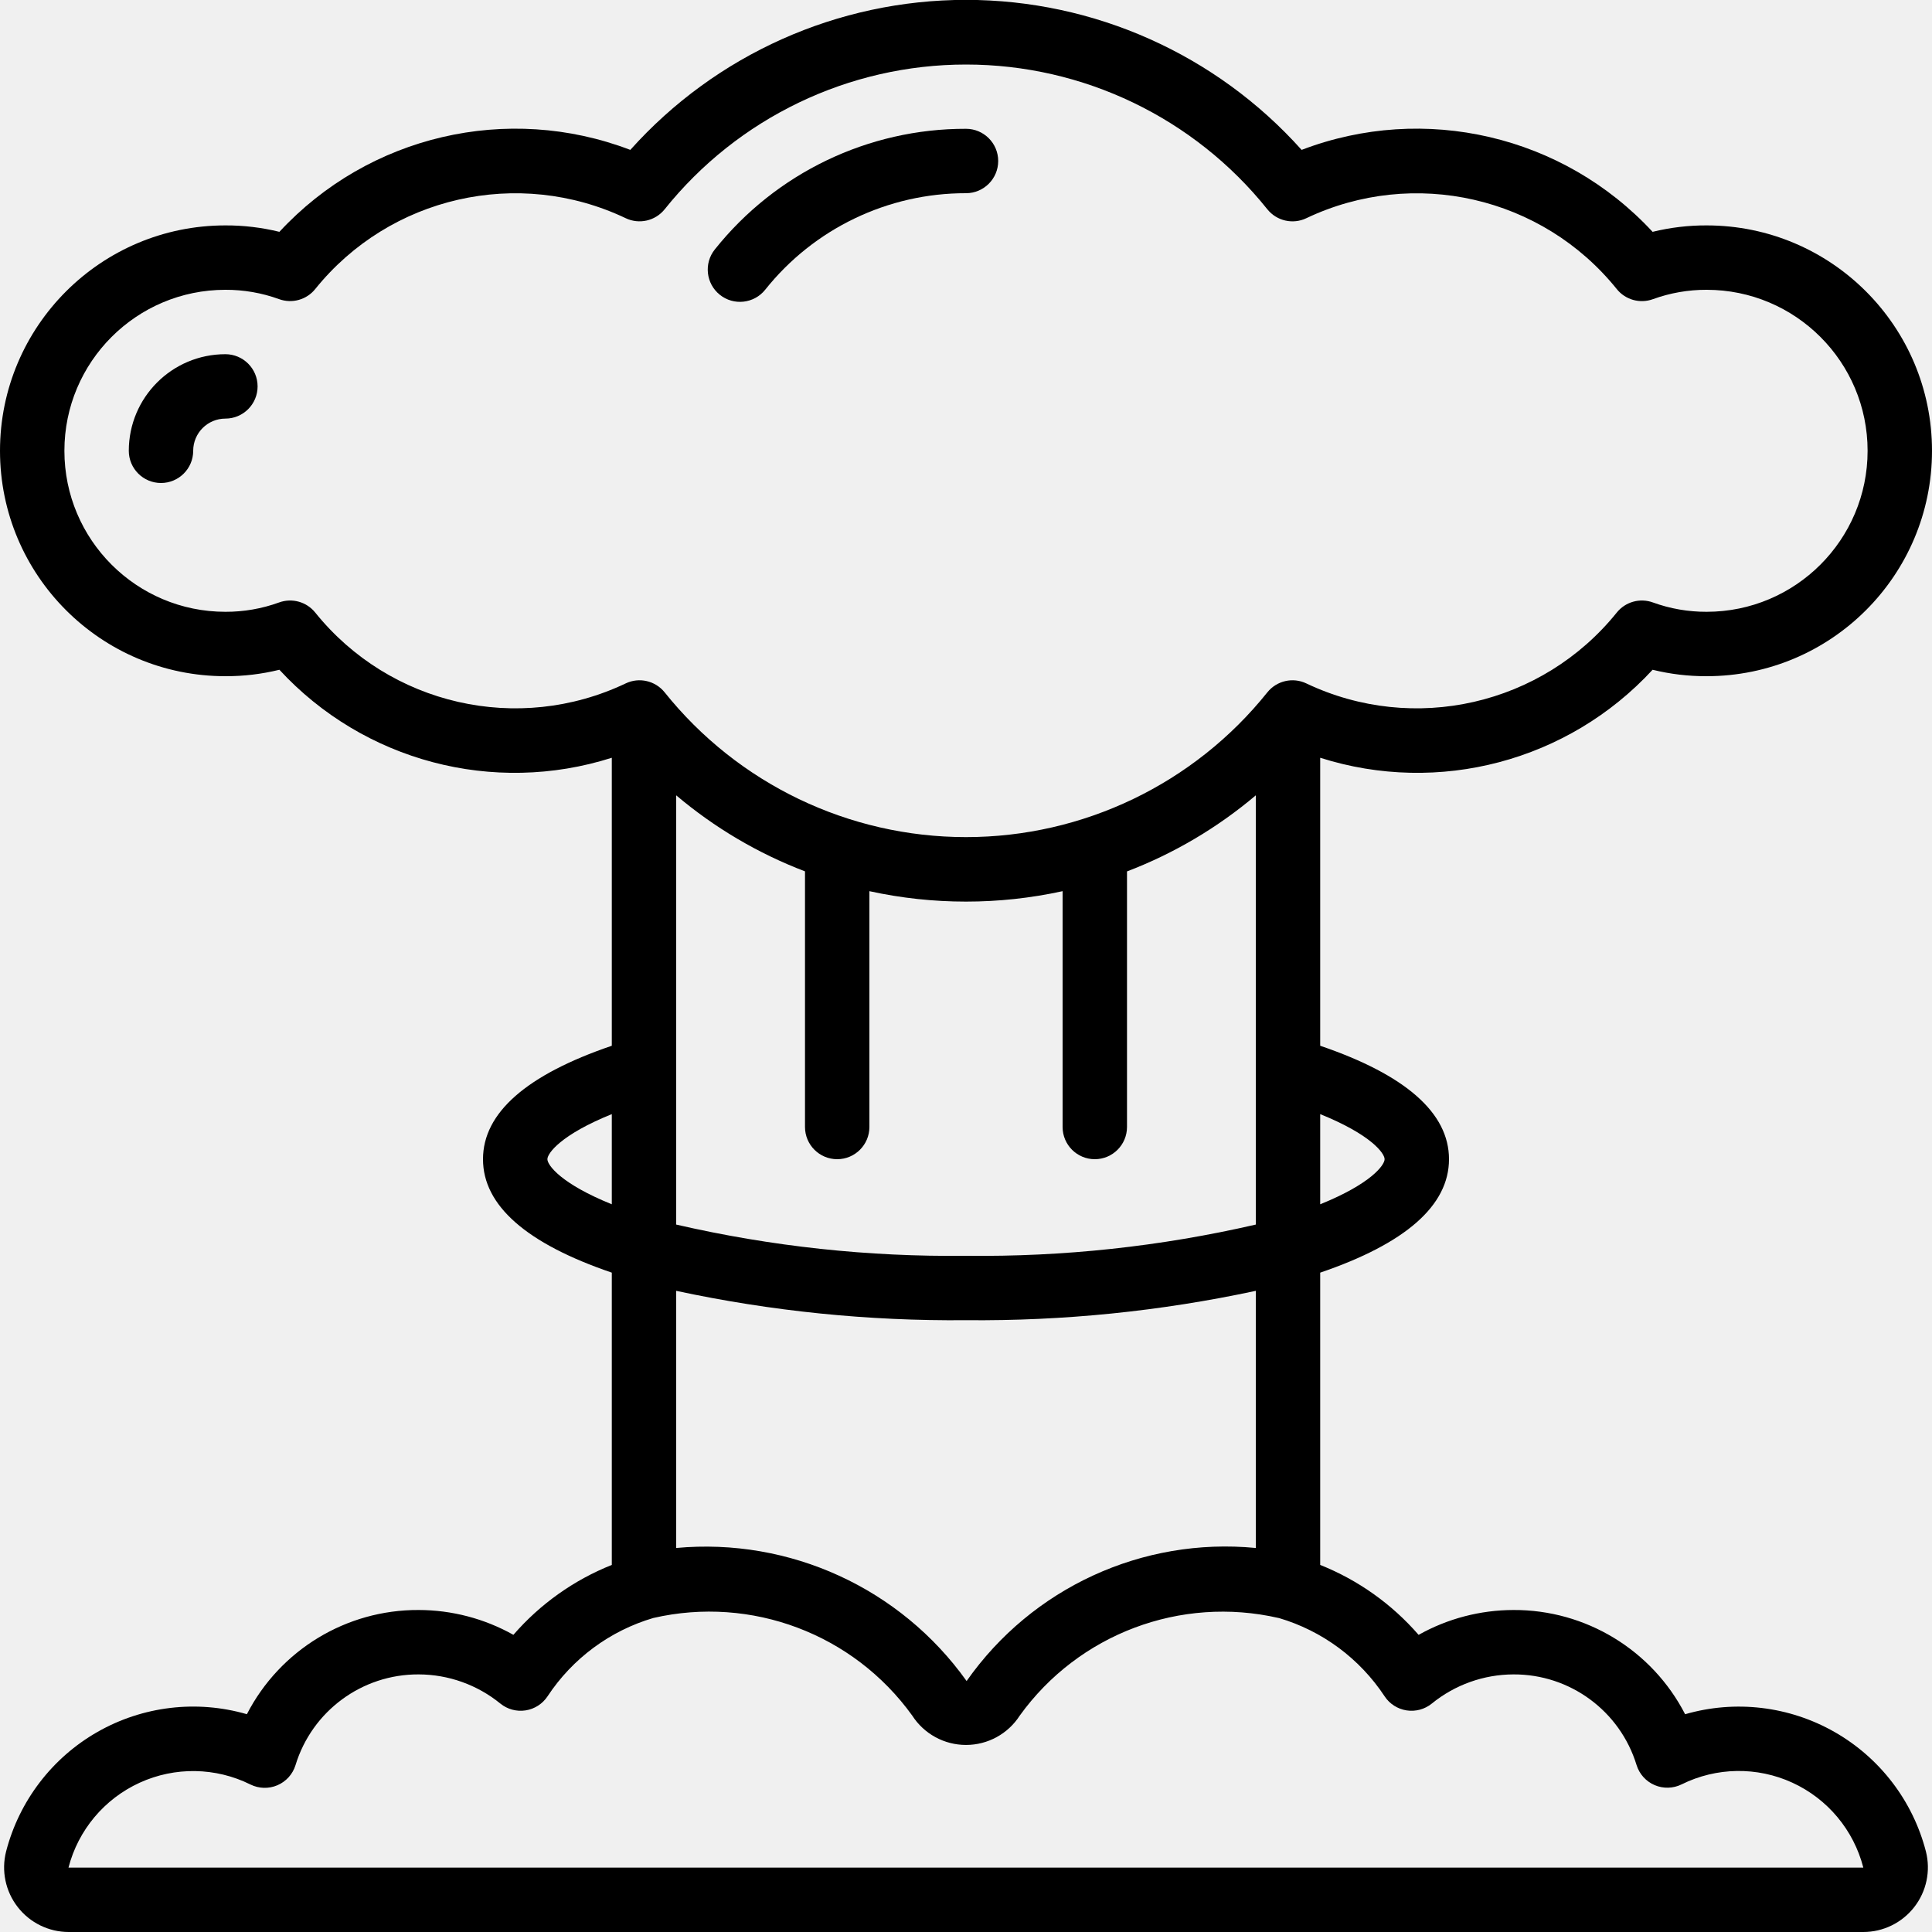
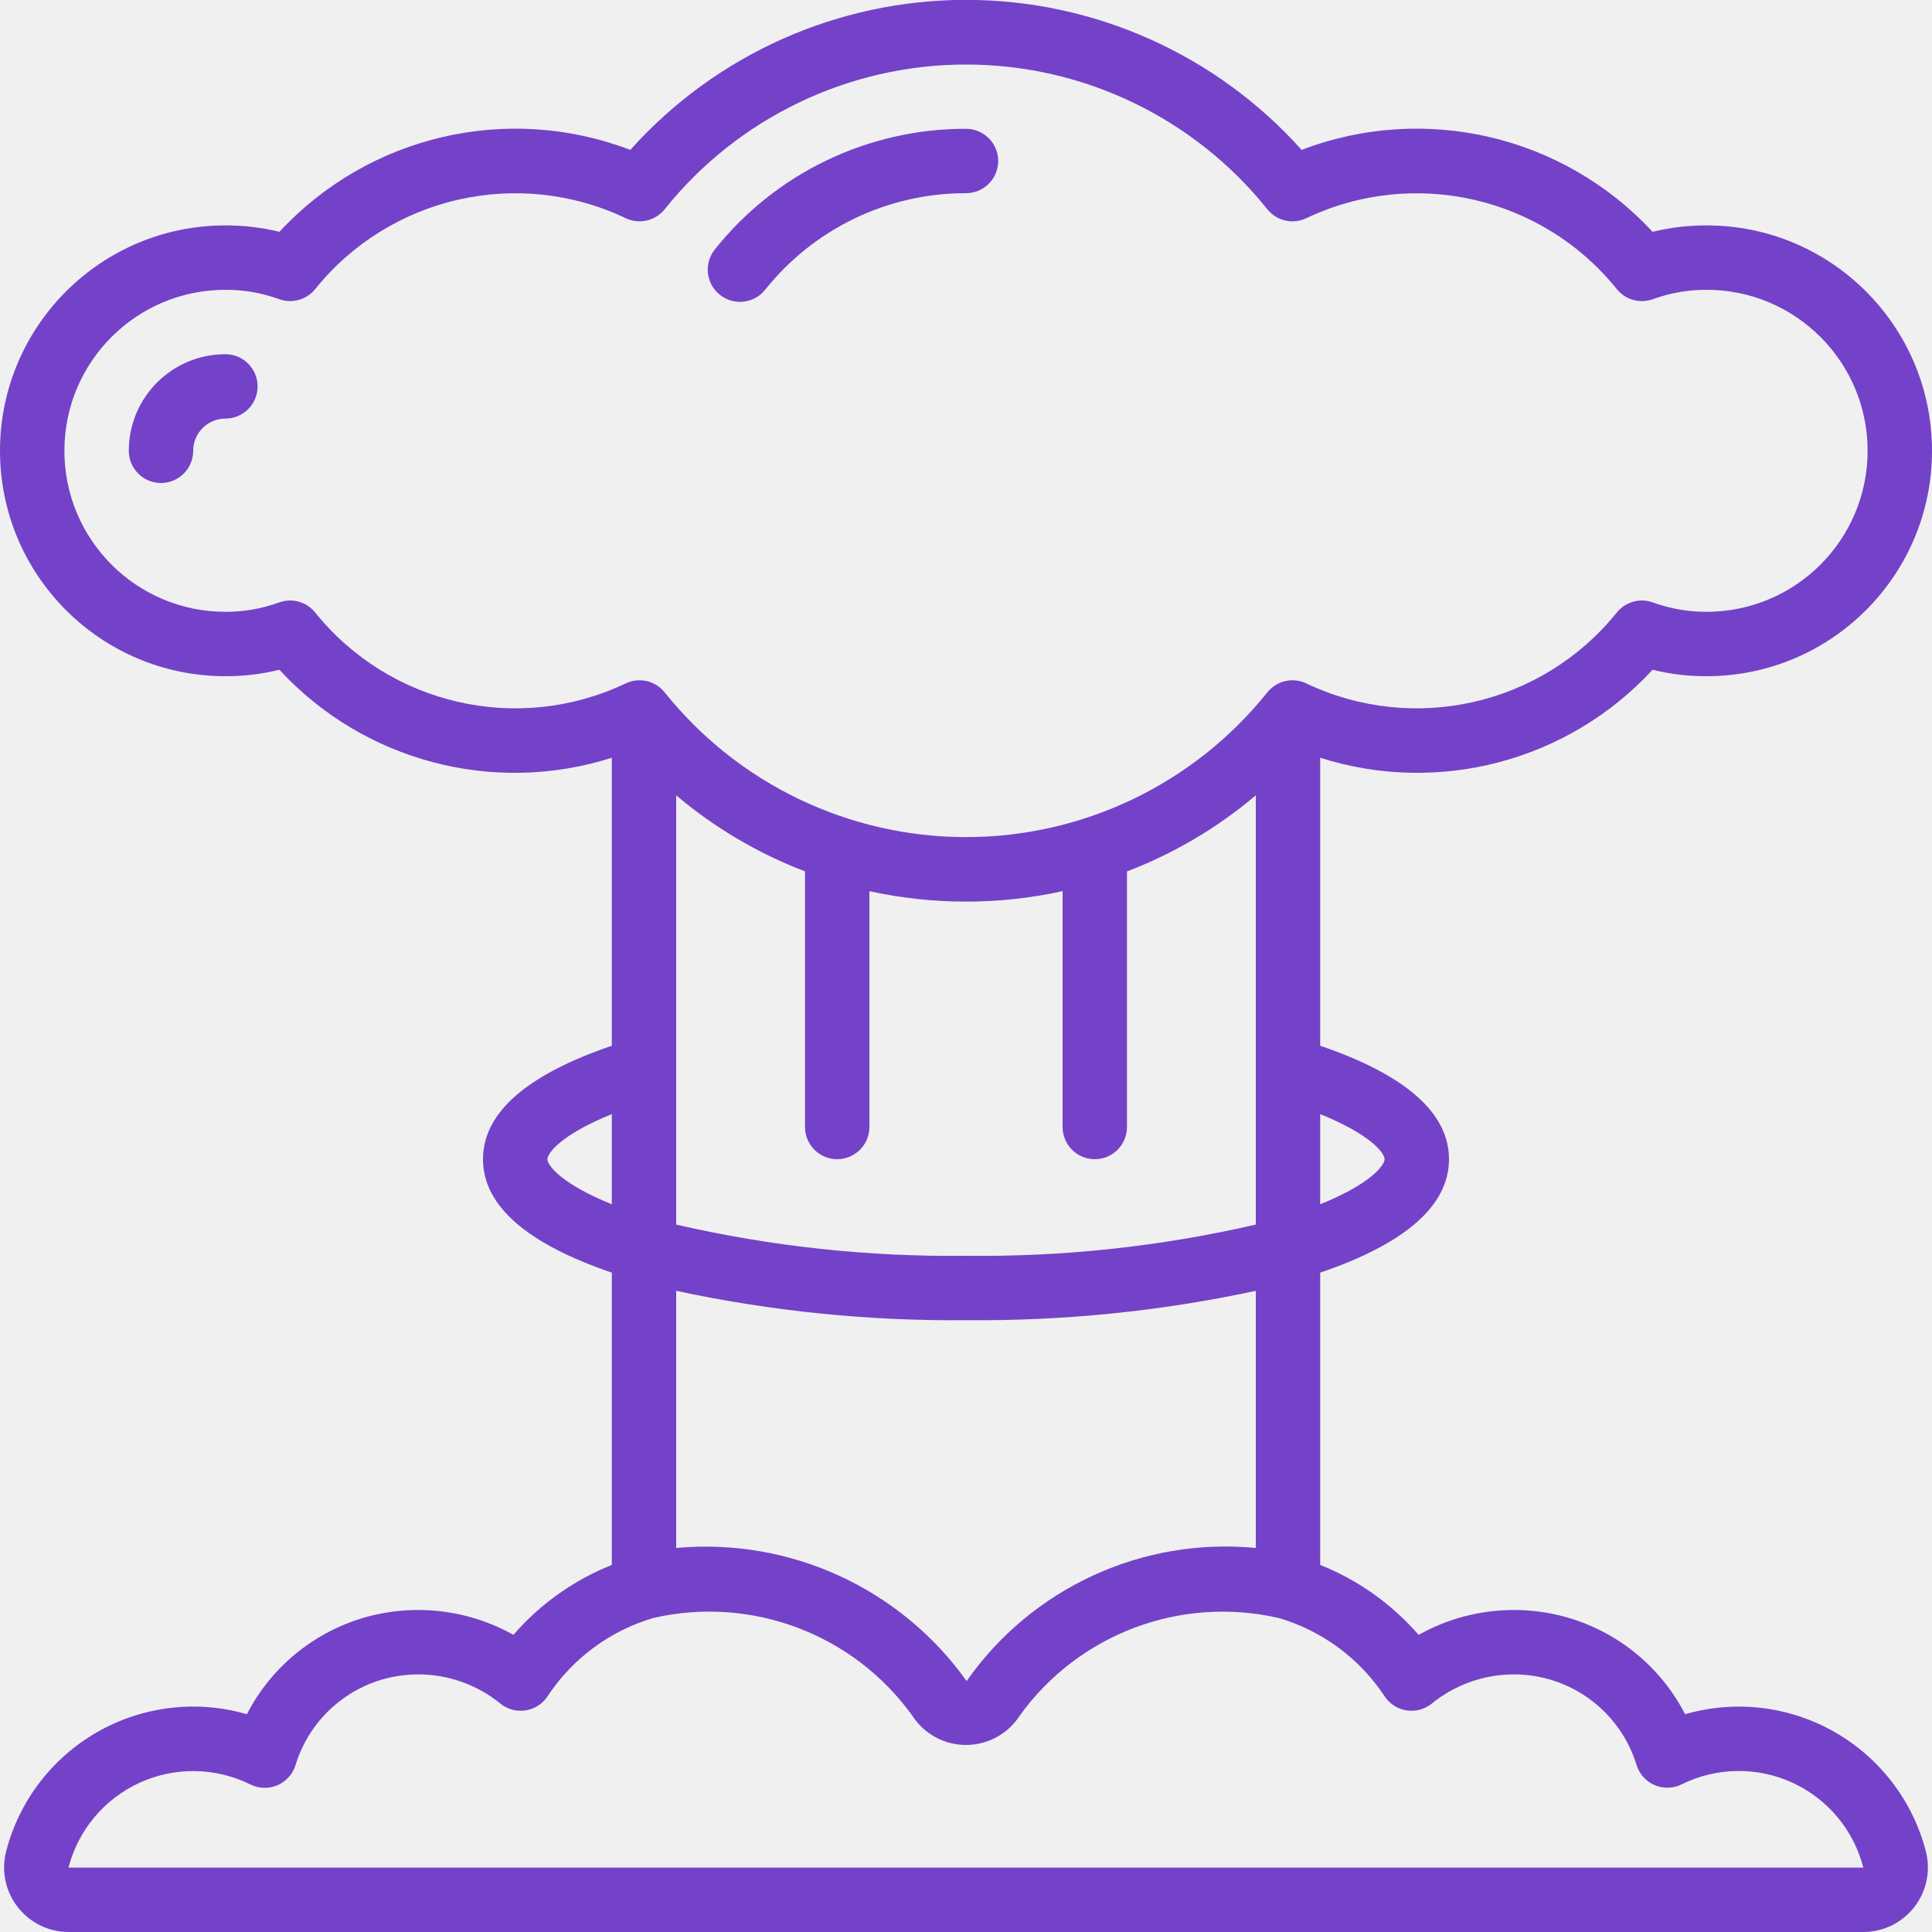
- <svg xmlns="http://www.w3.org/2000/svg" height="512" viewBox="0 0 60 60" width="512">
-   <g id="Page-1" fill="none" fill-rule="evenodd">
-     <g id="008---Mushroom-Cloud" fill="rgb(0,0,0)" fill-rule="nonzero" transform="translate(0 -1)">
-       <path id="Shape" d="m53 8c-.565-.002-1.128.065-1.677.2-2.772-2.995-7.088-4.003-10.9-2.545-2.654-2.965-6.445-4.659-10.424-4.659s-7.77 1.694-10.424 4.659c-3.811-1.457-8.126-.45-10.898 2.545-.549-.135-1.112-.202-1.677-.2-3.866 0-7 3.134-7 7s3.134 7 7 7c.565.002 1.128-.065 1.677-.2 2.618 2.838 6.643 3.904 10.323 2.733v8.944c-2.644.9-4 2.081-4 3.523s1.355 2.622 4 3.523v9.077c-1.177.469-2.225 1.214-3.056 2.171-.899-.504-1.913-.77-2.944-.771-2.245-.01-4.305 1.241-5.333 3.236-1.558-.451-3.232-.252-4.64.551s-2.432 2.143-2.838 3.713c-.152.6-.019 1.237.361 1.725.38.489.964.775 1.583.775h55.734c.619-0 1.203-.286 1.583-.775s.513-1.125.361-1.725c-.405-1.57-1.429-2.909-2.838-3.712-1.409-.803-3.083-1.002-4.64-.551-1.028-1.996-3.088-3.247-5.333-3.237-1.031.002-2.045.267-2.944.772-.831-.957-1.879-1.702-3.056-2.172v-9.077c2.644-.9 4-2.081 4-3.523s-1.356-2.623-4-3.523v-8.944c3.68 1.171 7.705.105 10.323-2.733.549.135 1.112.202 1.677.2 3.866 0 7-3.134 7-7s-3.134-7-7-7zm-27 29c.552 0 1-.448 1-1v-7.324c1.977.432 4.023.432 6 0v7.324c0 .552.448 1 1 1s1-.448 1-1v-7.937c1.457-.557 2.809-1.356 4-2.363v13.33c-2.951.68-5.972 1.006-9 .97-3.028.036-6.049-.29-9-.97v-13.33c1.191 1.007 2.543 1.805 4 2.361v7.939c0 .552.448 1 1 1zm4.019 16.206c-2.057-2.884-5.492-4.458-9.019-4.132v-7.986c2.957.634 5.976.94 9 .912 3.024.028 6.043-.278 9-.912v7.986c-3.519-.341-6.95 1.237-8.981 4.132zm-13.019-16.206c0-.183.418-.761 2-1.4v2.8c-1.582-.639-2-1.217-2-1.4zm26 16.68c.155.236.404.395.683.438.279.043.564-.034.783-.212.716-.583 1.611-.903 2.534-.906 1.756-.009 3.311 1.135 3.825 2.815.087.28.292.508.561.623.269.115.576.107.839-.023 1.079-.535 2.342-.555 3.437-.053 1.095.502 1.905 1.471 2.205 2.638h-55.74c.302-1.167 1.114-2.135 2.21-2.636 1.096-.501 2.36-.481 3.44.055.263.13.569.139.839.023.269-.115.475-.343.561-.623.512-1.68 2.066-2.826 3.823-2.819.925.002 1.821.322 2.539.906.219.178.504.255.783.212.279-.043.527-.202.683-.438.773-1.173 1.936-2.035 3.284-2.432 3.047-.701 6.216.494 8.042 3.032.365.568.994.911 1.669.911s1.304-.343 1.669-.911c1.826-2.537 4.996-3.731 8.042-3.031h.006c1.347.397 2.51 1.259 3.283 2.431zm0-16.68c0 .183-.419.761-2 1.4v-2.8c1.582.639 2 1.217 2 1.4zm10-17c-.568.002-1.133-.096-1.667-.29-.403-.147-.856-.02-1.124.315-2.316 2.875-6.303 3.785-9.638 2.2-.419-.201-.921-.086-1.212.276-2.275 2.842-5.719 4.496-9.359 4.496s-7.084-1.654-9.359-4.496c-.291-.362-.793-.477-1.212-.276-3.335 1.585-7.322.675-9.638-2.2-.268-.335-.721-.462-1.124-.315-.534.194-1.099.292-1.667.29-2.761 0-5-2.239-5-5s2.239-5 5-5c.568-.002 1.133.096 1.667.29.403.147.856.02 1.124-.315 2.316-2.875 6.303-3.785 9.638-2.2.419.201.921.087 1.212-.275 2.275-2.842 5.719-4.496 9.359-4.496s7.084 1.654 9.359 4.496c.291.362.793.477 1.212.276 3.335-1.585 7.322-.675 9.638 2.2.268.335.721.462 1.124.315.534-.194 1.099-.293 1.667-.291 2.761 0 5 2.239 5 5s-2.239 5-5 5z" />
-       <path id="Shape" d="m30 5c-3.035-.007-5.908 1.373-7.8 3.746-.346.431-.277 1.062.154 1.408.431.346 1.062.277 1.408-.154 1.512-1.9 3.81-3.004 6.238-3 .552 0 1-.448 1-1s-.448-1-1-1z" />
-       <path id="Shape" d="m7 12c-1.657 0-3 1.343-3 3 0 .552.448 1 1 1s1-.448 1-1 .448-1 1-1 1-.448 1-1-.448-1-1-1z" />
-     </g>
+ <svg xmlns="http://www.w3.org/2000/svg" width="220" height="220" viewBox="0 0 220 220" fill="none">
+   <g clip-path="url(#clip0)">
+     <path d="M194.333 25.667C192.261 25.658 190.196 25.904 188.184 26.4C178.02 15.417 162.195 11.722 148.218 17.068C138.486 6.198 124.586 -0.014 109.996 -0.014C95.406 -0.014 81.507 6.198 71.775 17.068C57.8 11.725 41.979 15.42 31.816 26.4C29.804 25.904 27.739 25.658 25.667 25.667C11.491 25.667 0 37.158 0 51.333C0 65.509 11.491 77 25.667 77C27.739 77.009 29.804 76.763 31.816 76.267C41.417 86.673 56.174 90.58 69.667 86.288V119.082C59.972 122.382 55 126.713 55 132C55 137.287 59.968 141.614 69.667 144.918V178.2C65.35 179.921 61.508 182.651 58.461 186.16C55.164 184.312 51.447 183.338 47.667 183.333C39.436 183.298 31.881 187.882 28.112 195.199C22.401 193.545 16.263 194.274 11.098 197.22C5.932 200.165 2.179 205.076 0.693 210.833C0.134 213.033 0.622 215.368 2.015 217.16C3.409 218.952 5.551 220 7.821 220H212.179C214.449 220 216.591 218.952 217.985 217.16C219.378 215.368 219.866 213.033 219.307 210.833C217.82 205.077 214.067 200.167 208.901 197.222C203.736 194.277 197.599 193.549 191.888 195.202C188.12 187.884 180.565 183.299 172.333 183.333C168.552 183.34 164.836 184.314 161.539 186.164C158.492 182.654 154.65 179.923 150.333 178.2V144.918C160.028 141.618 165 137.287 165 132C165 126.713 160.028 122.382 150.333 119.082V86.288C163.826 90.58 178.583 86.673 188.184 76.267C190.196 76.763 192.261 77.009 194.333 77C208.509 77 220 65.509 220 51.333C220 37.158 208.509 25.667 194.333 25.667ZM95.333 132C97.358 132 99 130.358 99 128.333V101.479C106.248 103.063 113.752 103.063 121 101.479V128.333C121 130.358 122.642 132 124.667 132C126.692 132 128.333 130.358 128.333 128.333V99.231C133.675 97.189 138.634 94.26 143 90.567V139.443C132.181 141.938 121.102 143.132 110 143C98.898 143.132 87.819 141.938 77 139.443V90.567C81.367 94.258 86.325 97.184 91.667 99.224V128.333C91.667 130.358 93.308 132 95.333 132ZM110.07 191.422C102.529 180.846 89.934 175.076 77 176.271V146.989C87.844 149.314 98.91 150.436 110 150.333C121.089 150.435 132.156 149.314 143 146.989V176.271C130.095 175.021 117.516 180.808 110.07 191.422ZM62.333 132C62.333 131.329 63.866 129.21 69.667 126.867V137.133C63.866 134.79 62.333 132.671 62.333 132ZM157.667 193.16C158.237 194.026 159.146 194.61 160.17 194.767C161.195 194.925 162.238 194.642 163.042 193.989C165.668 191.852 168.947 190.679 172.333 190.667C178.774 190.636 184.473 194.83 186.358 200.988C186.676 202.015 187.429 202.851 188.417 203.274C189.405 203.698 190.529 203.666 191.492 203.188C195.449 201.226 200.08 201.154 204.096 202.994C208.111 204.834 211.081 208.388 212.179 212.667H7.799C8.906 208.388 11.884 204.838 15.904 203.001C19.923 201.165 24.557 201.239 28.516 203.203C29.479 203.681 30.603 203.713 31.591 203.289C32.579 202.866 33.331 202.03 33.649 201.003C35.528 194.841 41.225 190.641 47.667 190.667C51.059 190.675 54.345 191.848 56.976 193.989C57.781 194.642 58.824 194.925 59.848 194.767C60.872 194.61 61.782 194.026 62.352 193.16C65.186 188.859 69.452 185.7 74.393 184.243C85.564 181.674 97.186 186.056 103.88 195.36C105.219 197.443 107.524 198.702 110 198.702C112.476 198.702 114.781 197.443 116.12 195.36C122.816 186.058 134.437 181.678 145.607 184.246H145.629C150.568 185.704 154.832 188.861 157.667 193.16ZM157.667 132C157.667 132.671 156.13 134.79 150.333 137.133V126.867C156.134 129.21 157.667 131.329 157.667 132ZM194.333 69.667C192.249 69.675 190.18 69.315 188.221 68.603C186.742 68.064 185.083 68.528 184.1 69.758C175.606 80.301 160.988 83.638 148.76 77.825C147.224 77.089 145.383 77.508 144.316 78.837C135.974 89.257 123.348 95.322 110 95.322C96.652 95.322 84.026 89.257 75.684 78.837C74.617 77.508 72.776 77.089 71.24 77.825C59.013 83.638 44.394 80.301 35.9 69.758C34.917 68.528 33.258 68.064 31.779 68.603C29.82 69.315 27.751 69.675 25.667 69.667C15.541 69.667 7.333 61.459 7.333 51.333C7.333 41.208 15.541 33 25.667 33C27.751 32.992 29.82 33.352 31.779 34.063C33.258 34.603 34.917 34.139 35.9 32.908C44.394 22.366 59.013 19.029 71.24 24.842C72.775 25.579 74.616 25.161 75.684 23.833C84.026 13.413 96.652 7.348 110 7.348C123.348 7.348 135.974 13.413 144.316 23.833C145.383 25.162 147.224 25.582 148.76 24.845C160.988 19.033 175.606 22.369 184.1 32.912C185.083 34.142 186.742 34.607 188.221 34.067C190.18 33.354 192.249 32.993 194.333 33C204.459 33 212.667 41.208 212.667 51.333C212.667 61.459 204.459 69.667 194.333 69.667Z" fill="#7442C8" />
+     <path d="M110 14.666C98.87 14.64 88.338 19.699 81.4 28.401C80.13 29.983 80.383 32.294 81.965 33.564C83.546 34.834 85.858 34.581 87.127 32.999C92.673 26.034 101.097 21.983 110 21.999C112.025 21.999 113.667 20.358 113.667 18.333C113.667 16.308 112.025 14.666 110 14.666Z" fill="#7442C8" />
+     <path d="M25.666 40.333C19.591 40.333 14.666 45.258 14.666 51.333C14.666 53.358 16.308 55 18.333 55C20.358 55 22 53.358 22 51.333C22 49.308 23.642 47.666 25.666 47.666C27.692 47.666 29.333 46.025 29.333 44C29.333 41.975 27.692 40.333 25.666 40.333Z" fill="#7442C8" />
  </g>
+   <defs>
+     <clipPath id="clip0">
+       <rect width="220" height="220" fill="white" />
+     </clipPath>
+   </defs>
</svg>
